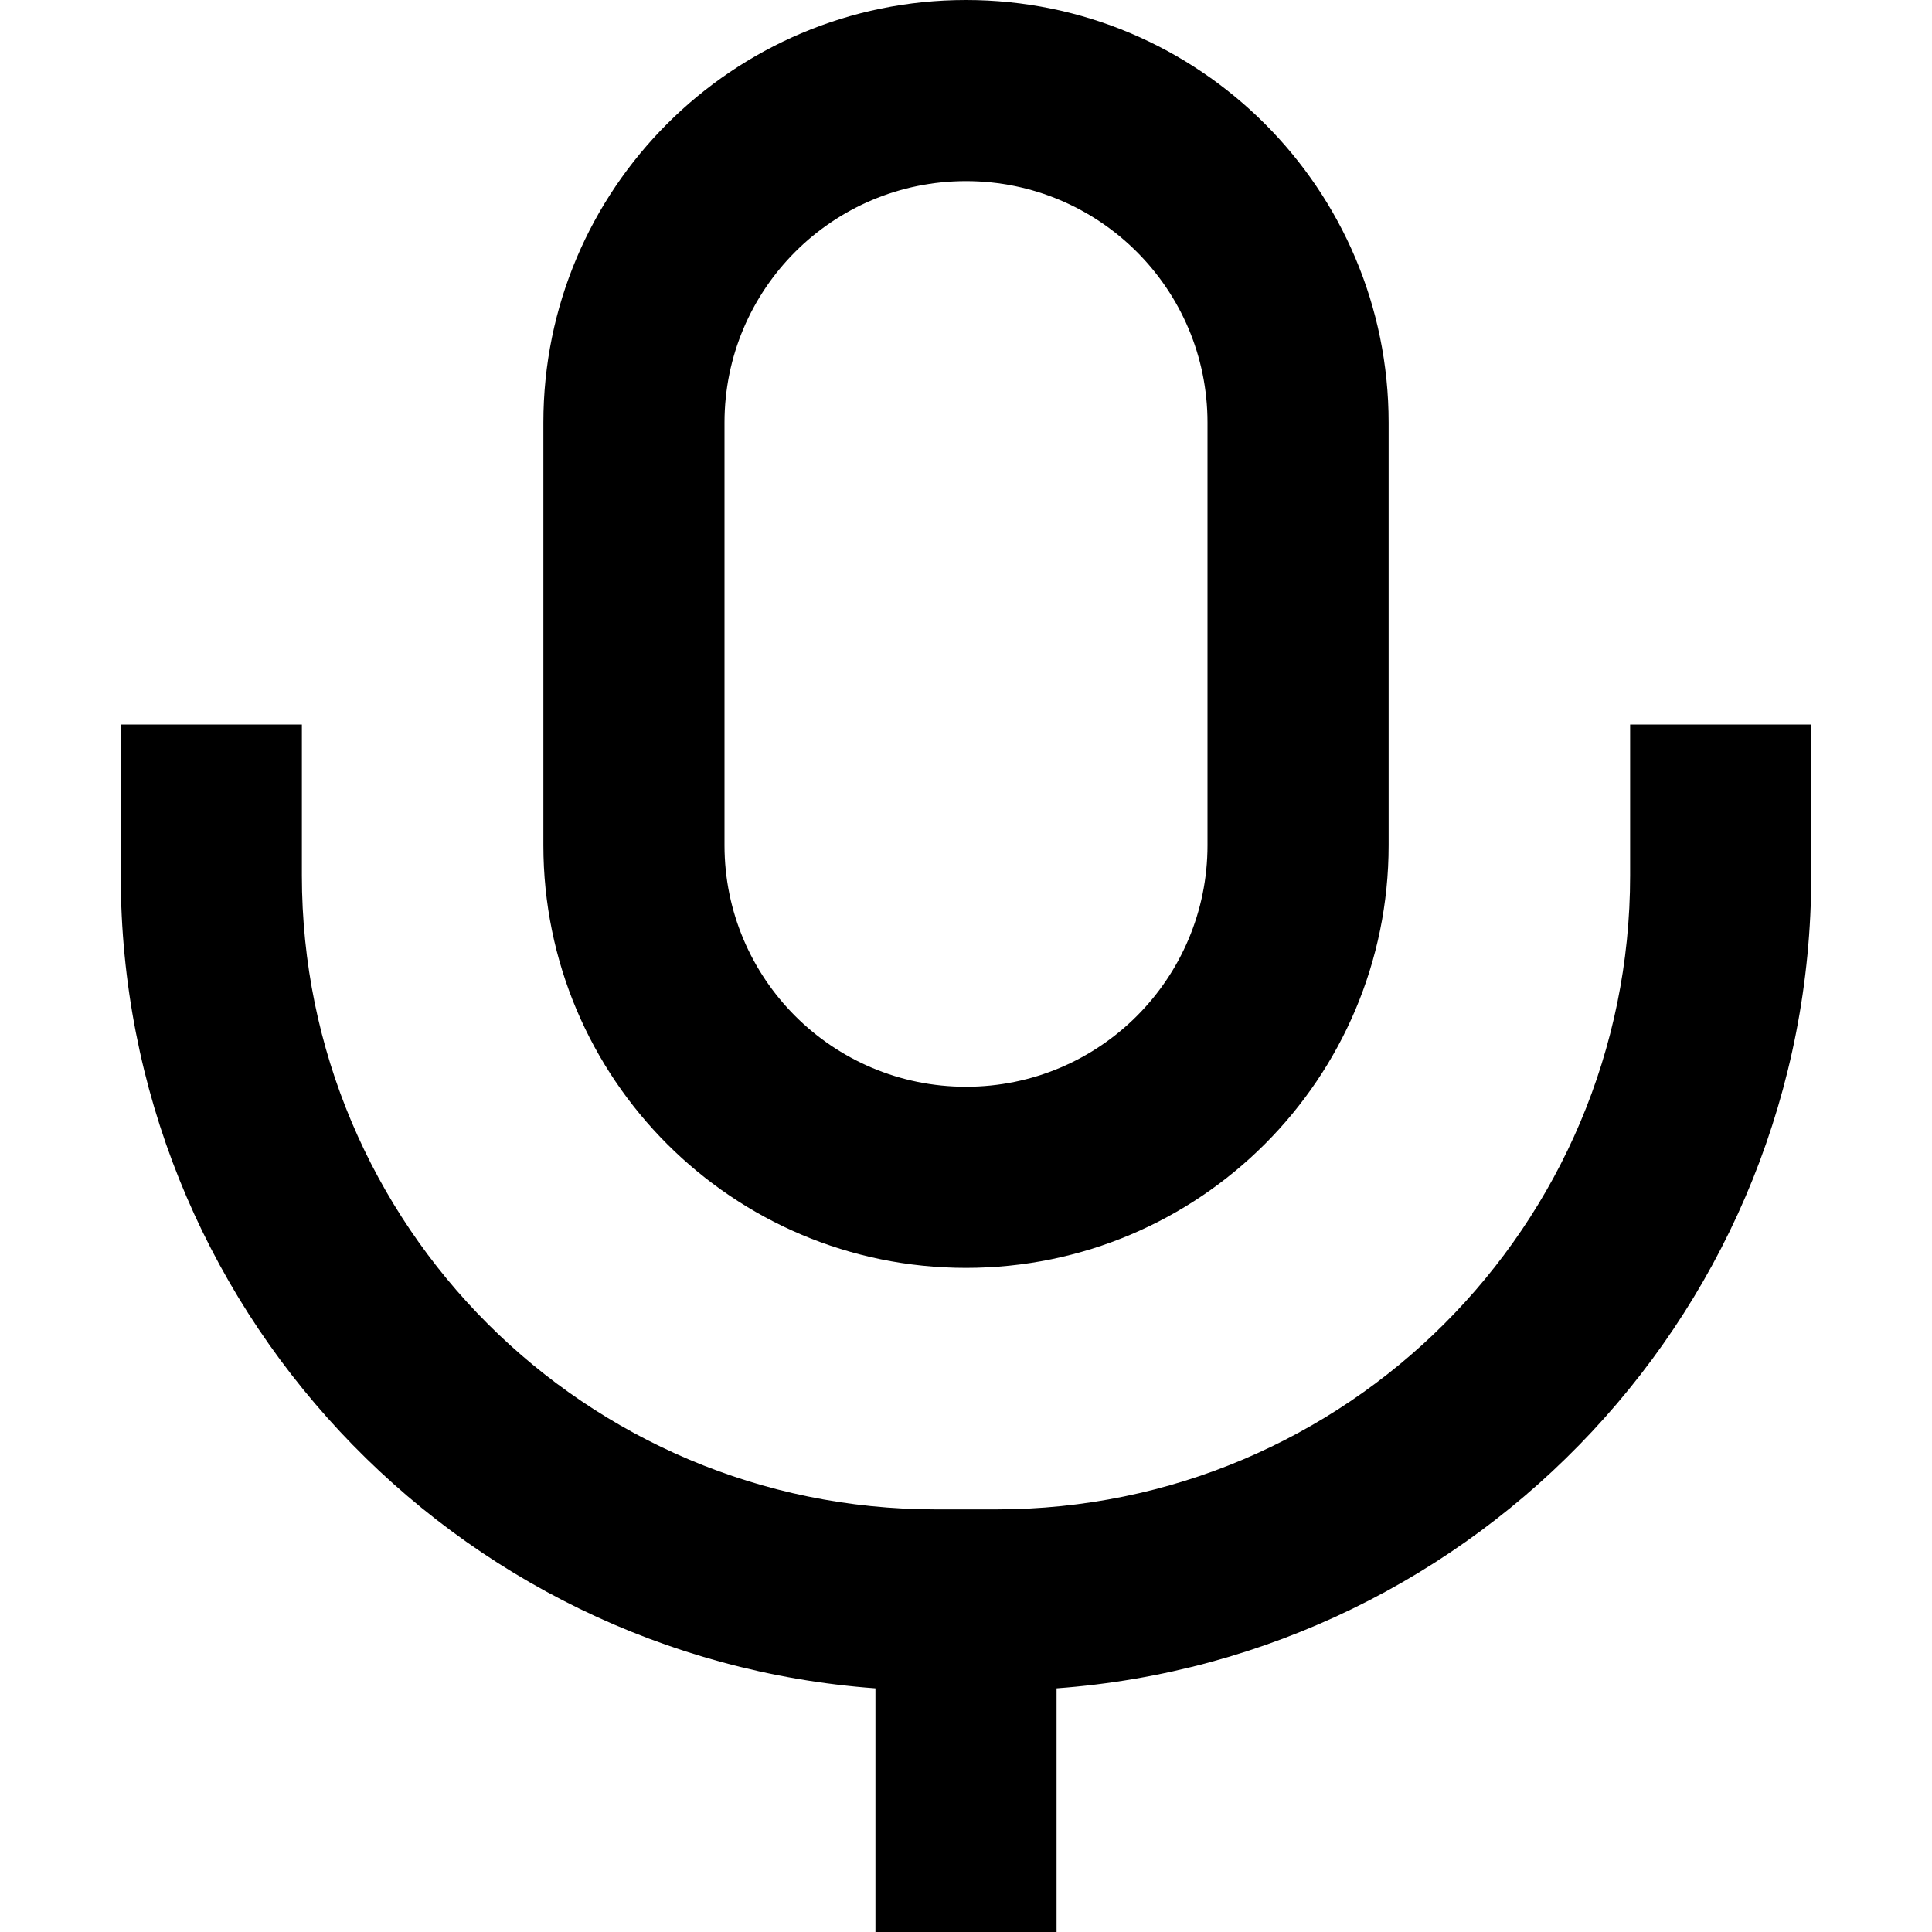
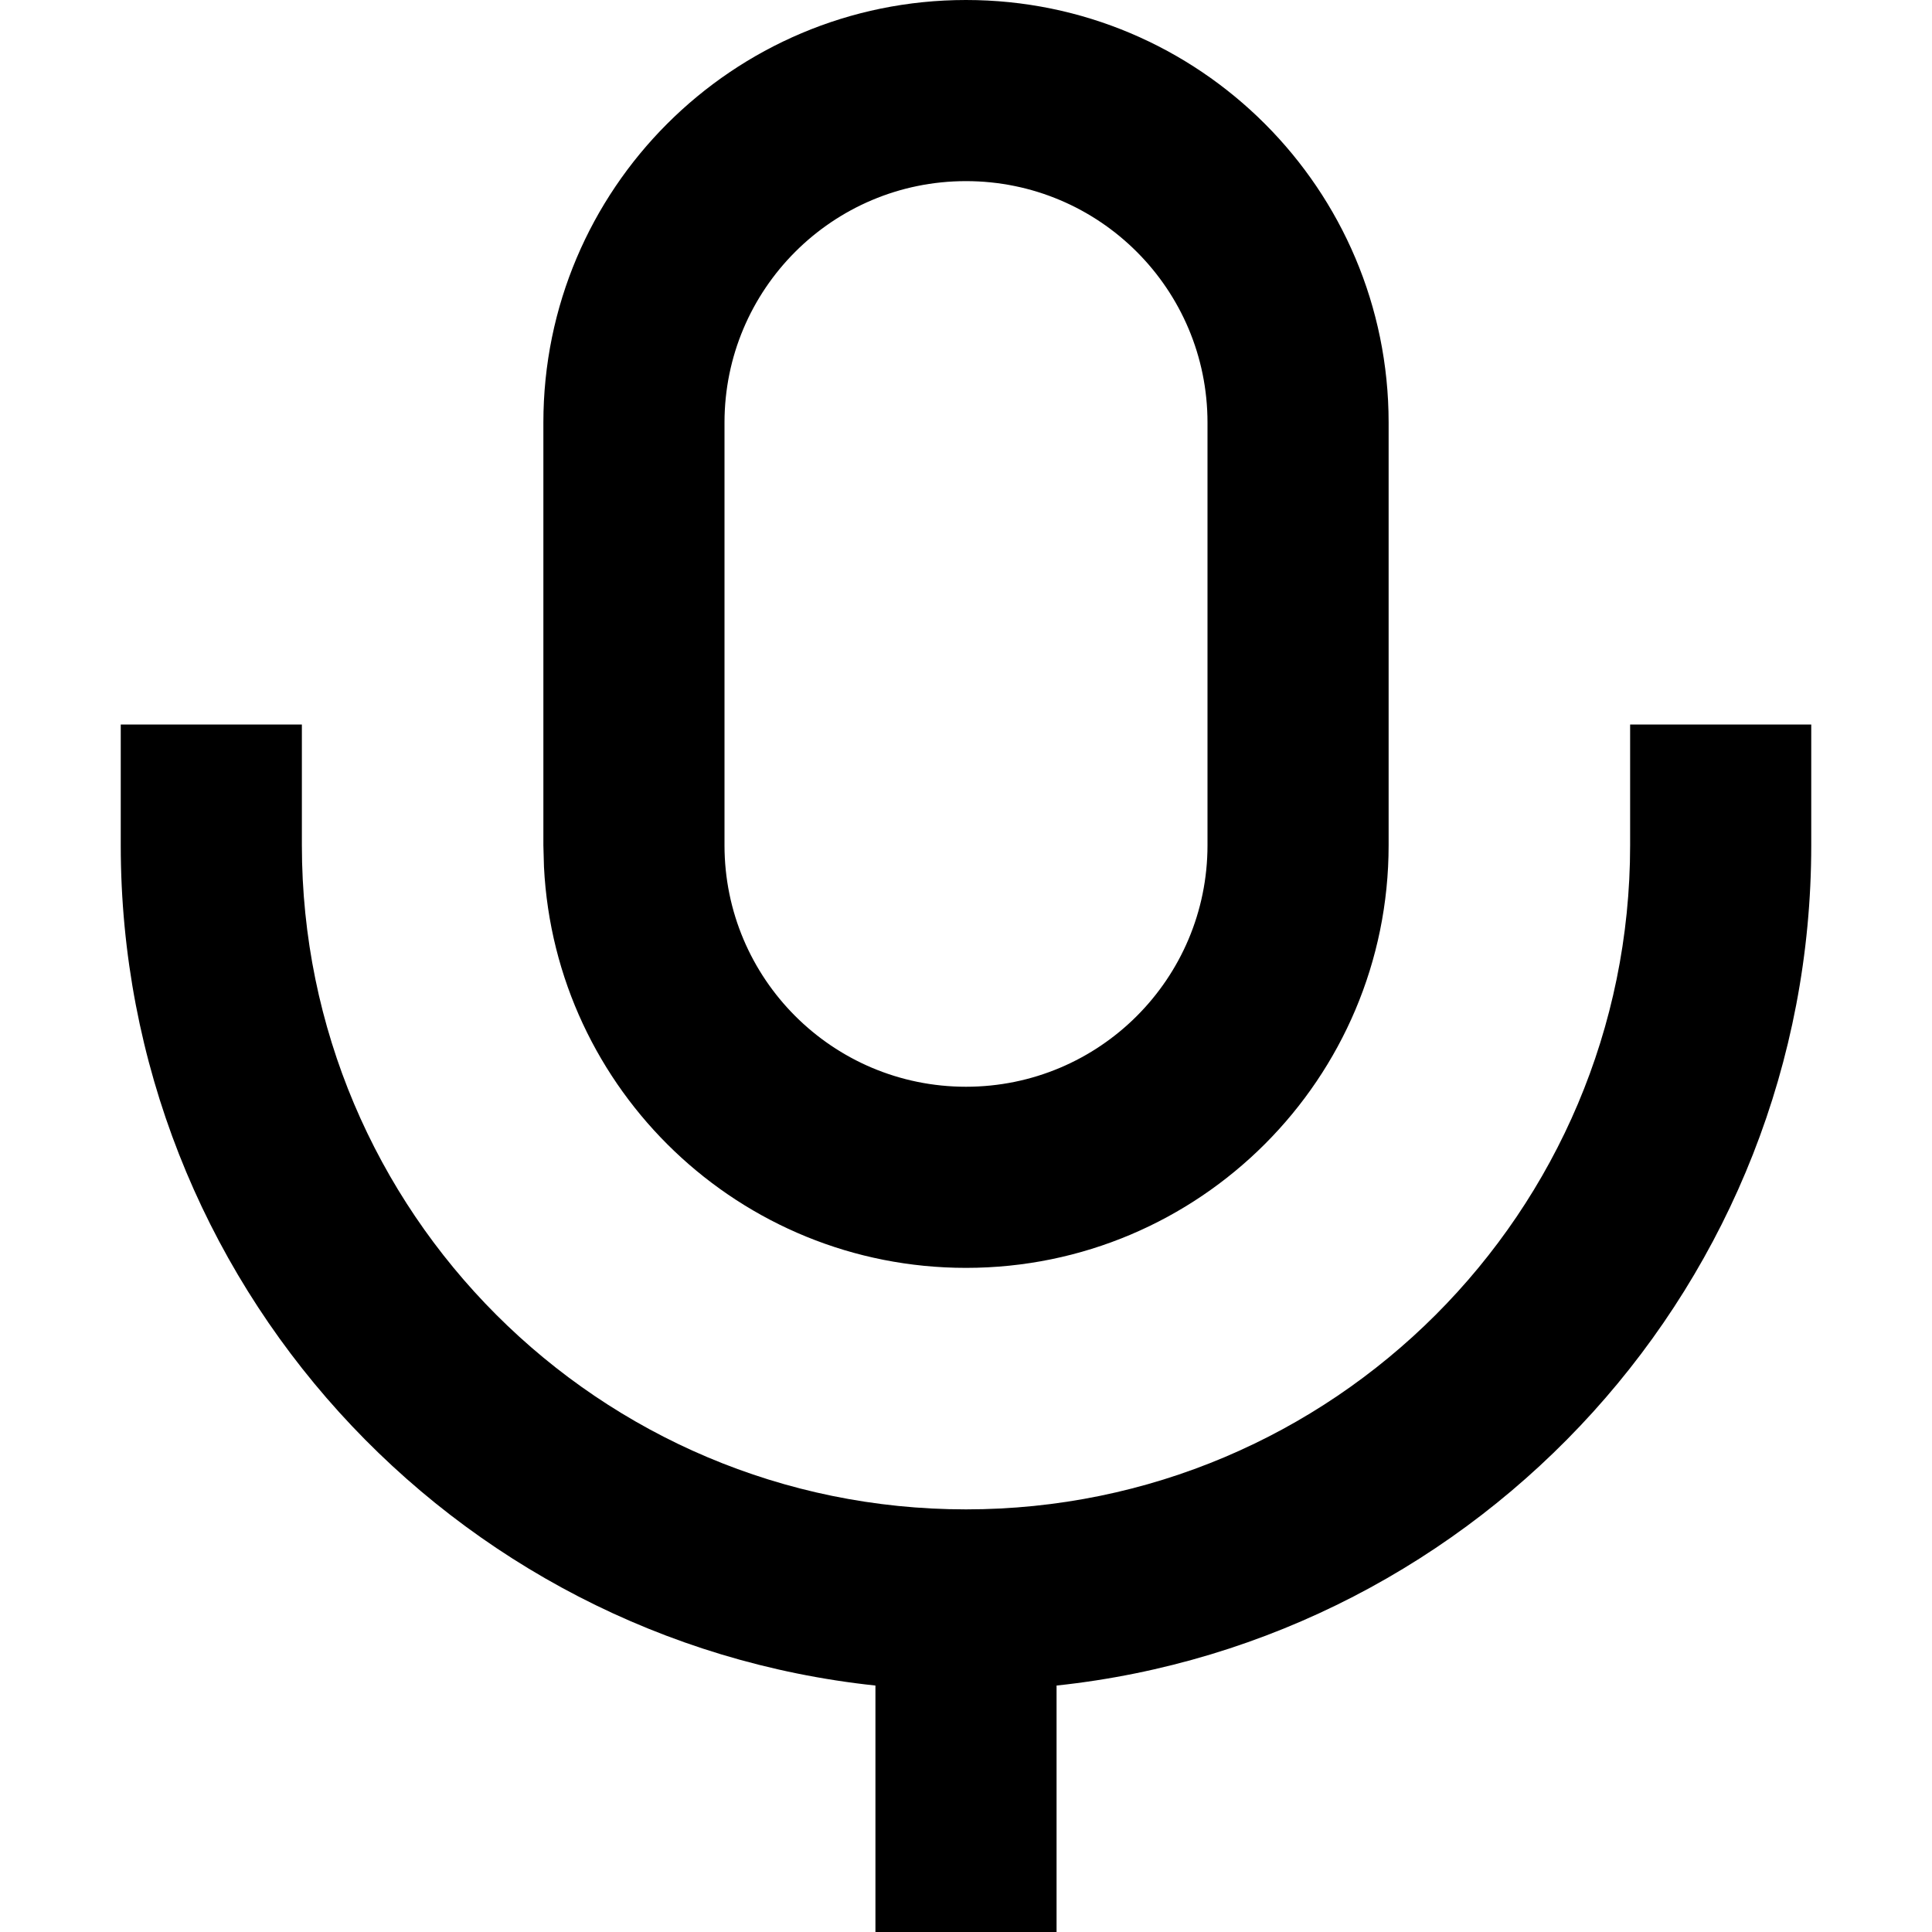
<svg xmlns="http://www.w3.org/2000/svg" width="16" height="16" viewBox="0 0 16 16" fill="none">
-   <path fill-rule="evenodd" clip-rule="evenodd" d="M8 0C6.067 0 4.5 1.567 4.5 3.5V7C4.5 8.933 6.067 10.5 8 10.5C9.933 10.5 11.5 8.933 11.5 7V3.5C11.5 1.567 9.933 0 8 0ZM10 7V3.5C10 2.395 9.105 1.5 8 1.5C6.895 1.5 6 2.395 6 3.5V7C6 8.105 6.895 9 8 9C9.105 9 10 8.105 10 7Z" fill="black" />
-   <path d="M1 7.25V6H2.5V7.25C2.5 10.149 4.851 12.5 7.75 12.5H8.25C11.149 12.5 13.5 10.149 13.5 7.25V6H15V7.25C15 10.81 12.244 13.726 8.75 13.982V16H7.25V13.982C3.756 13.726 1 10.81 1 7.25Z" fill="black" />
+   <path d="M2.5 7C2.5 10.038 4.962 12.5 8 12.5C11.038 12.5 13.5 10.038 13.5 7V6H15V7C15 10.613 12.263 13.585 8.75 13.959V16H7.25V13.959C3.737 13.585 1 10.613 1 7V6H2.5V7ZM8 0C9.933 0 11.5 1.567 11.5 3.5V7C11.5 8.933 9.933 10.5 8 10.5C6.127 10.5 4.598 9.029 4.505 7.18L4.5 7V3.5C4.5 1.567 6.067 0 8 0ZM8 1.5C6.895 1.5 6 2.395 6 3.5V7C6 8.105 6.895 9 8 9C9.105 9 10 8.105 10 7V3.5C10 2.395 9.105 1.5 8 1.5Z" fill="black" />
</svg>
